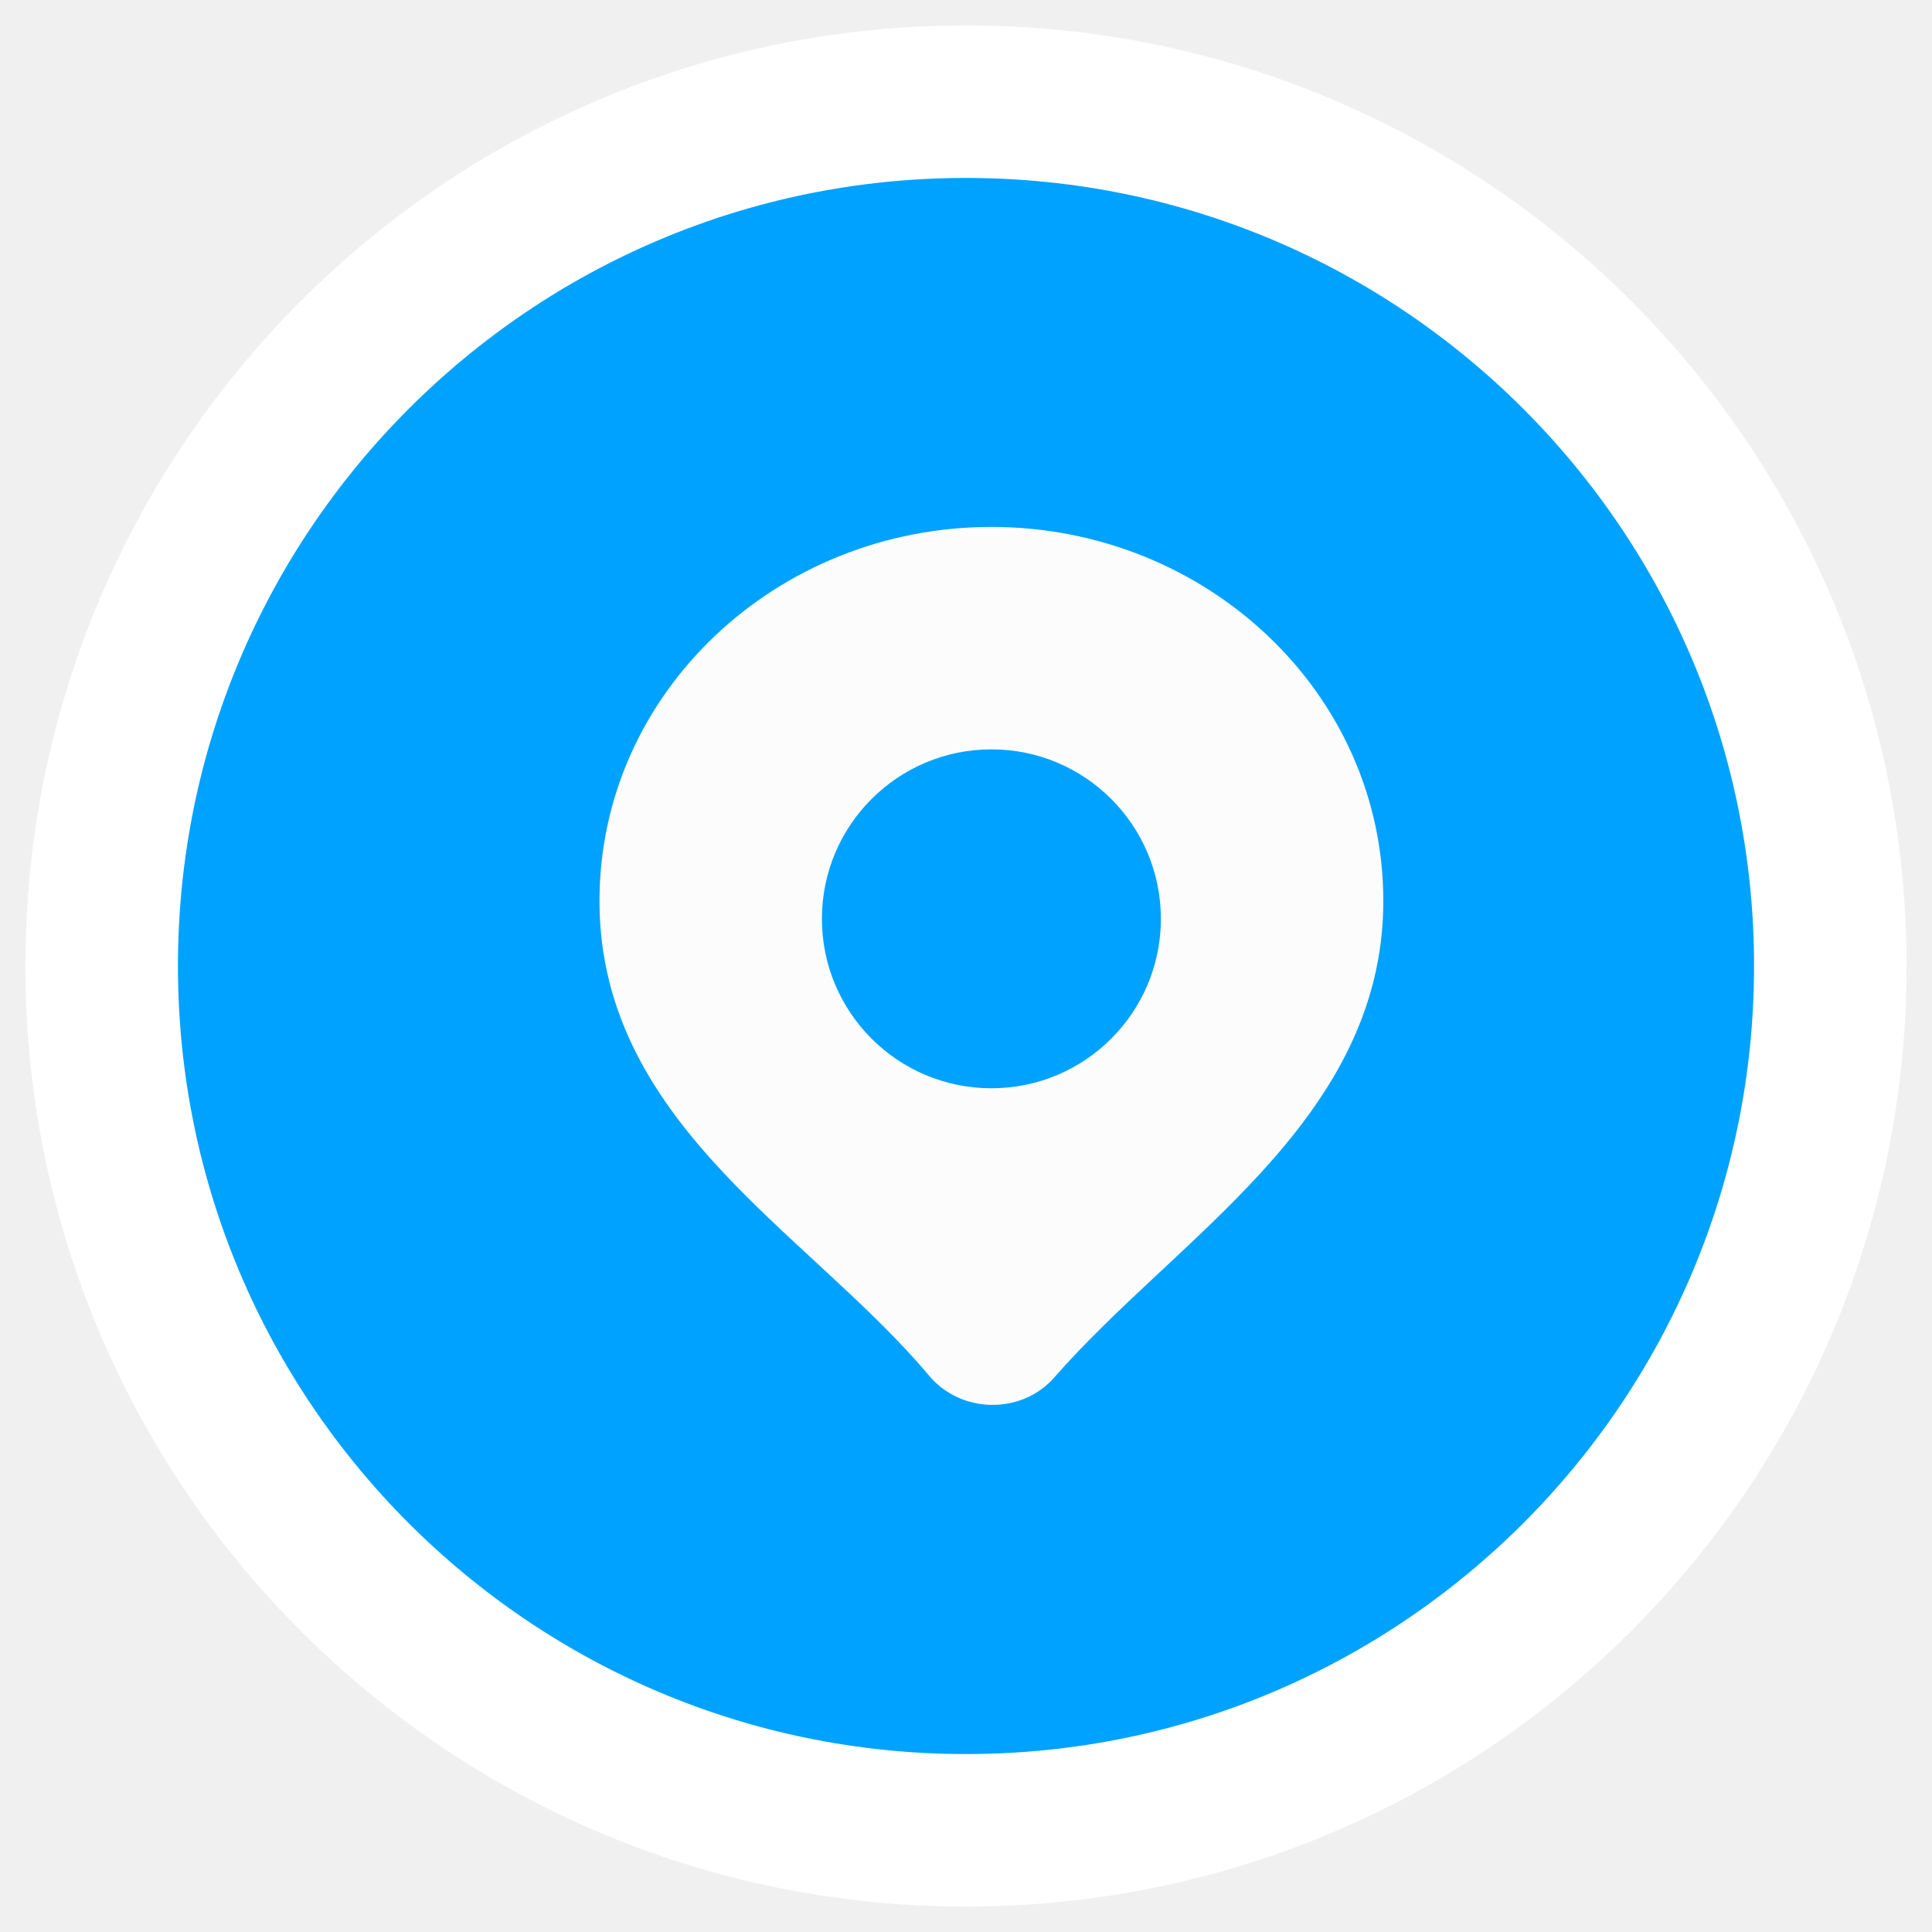
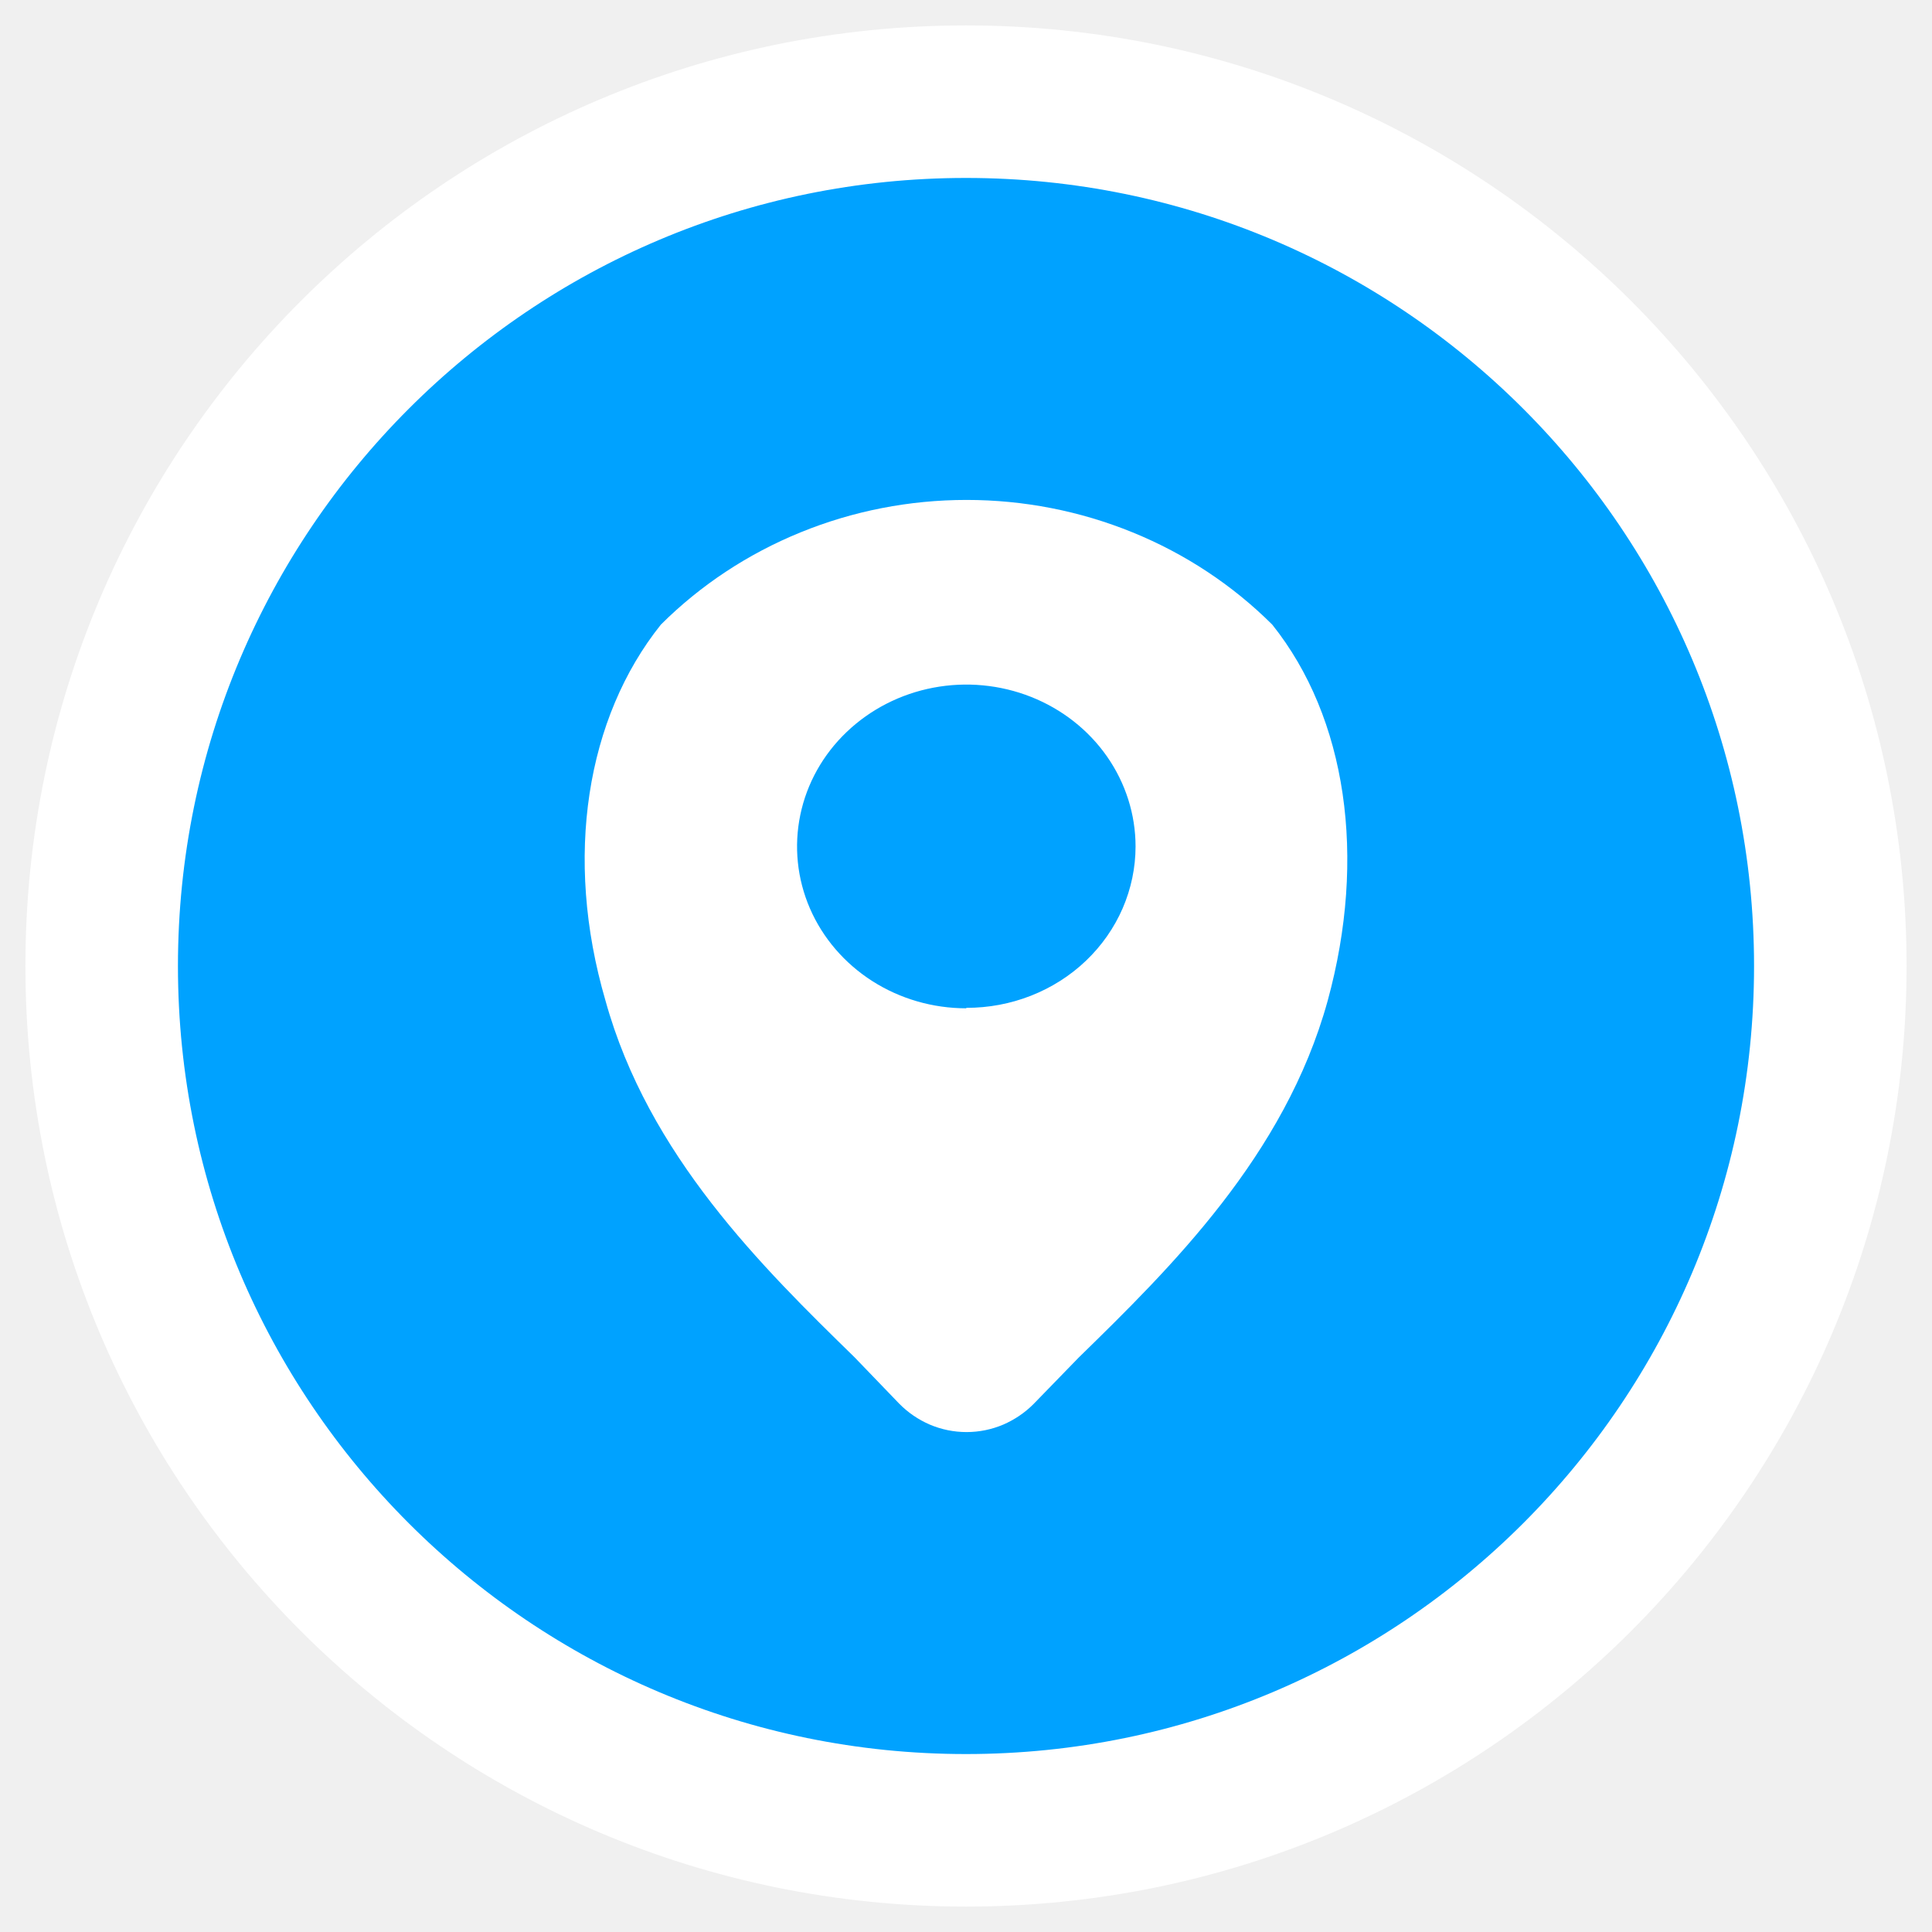
<svg xmlns="http://www.w3.org/2000/svg" width="38" height="38" viewBox="0 0 38 38" fill="none">
  <rect x="2" y="2" width="34" height="34" rx="17" fill="#00A2FF" />
  <rect x="2" y="2" width="34" height="34" rx="17" stroke="white" stroke-width="3" />
-   <path fill-rule="evenodd" clip-rule="evenodd" d="M19.5 10.364C15.273 10.364 11.791 13.629 11.791 17.723C11.791 19.979 12.898 21.644 14.228 23.064C14.799 23.673 15.427 24.253 16.037 24.816L16.038 24.817C16.134 24.906 16.23 24.995 16.326 25.084C17.033 25.739 17.704 26.379 18.279 27.063C18.904 27.805 20.092 27.83 20.738 27.091C21.328 26.416 22.007 25.774 22.716 25.111L22.846 24.99C23.507 24.372 24.191 23.734 24.806 23.06C26.123 21.619 27.208 19.936 27.208 17.723C27.208 13.629 23.727 10.364 19.5 10.364ZM19.5 14.739C17.659 14.739 16.166 16.231 16.166 18.072C16.166 19.913 17.659 21.405 19.5 21.405C21.341 21.405 22.833 19.913 22.833 18.072C22.833 16.231 21.341 14.739 19.5 14.739Z" fill="#FCFCFC" />
+   <path d="M25.023 12.285C24.245 11.51 23.312 10.893 22.279 10.472C21.245 10.05 20.134 9.833 19.011 9.833C17.887 9.833 16.776 10.05 15.743 10.472C14.71 10.893 13.776 11.51 12.999 12.285C11.535 14.115 11.085 16.859 11.908 19.677C12.75 22.723 14.998 24.928 16.806 26.694L17.686 27.608C17.857 27.782 18.061 27.922 18.288 28.02C18.516 28.117 18.762 28.167 19.011 28.167C19.259 28.167 19.505 28.117 19.733 28.02C19.956 27.923 20.157 27.787 20.326 27.618L21.215 26.703C23.023 24.937 25.271 22.732 26.113 19.686C26.888 16.859 26.486 14.115 25.023 12.285ZM19.006 19.832C18.347 19.832 17.704 19.646 17.156 19.296C16.609 18.946 16.182 18.449 15.93 17.867C15.678 17.285 15.613 16.645 15.741 16.028C15.869 15.41 16.186 14.843 16.652 14.398C17.118 13.952 17.711 13.649 18.356 13.526C19.002 13.403 19.672 13.466 20.28 13.707C20.888 13.948 21.408 14.356 21.774 14.88C22.139 15.403 22.335 16.019 22.335 16.649C22.335 17.066 22.248 17.48 22.081 17.866C21.914 18.251 21.668 18.602 21.359 18.897C21.05 19.192 20.683 19.425 20.279 19.584C19.875 19.743 19.443 19.824 19.006 19.823V19.832Z" fill="white" />
</svg>
